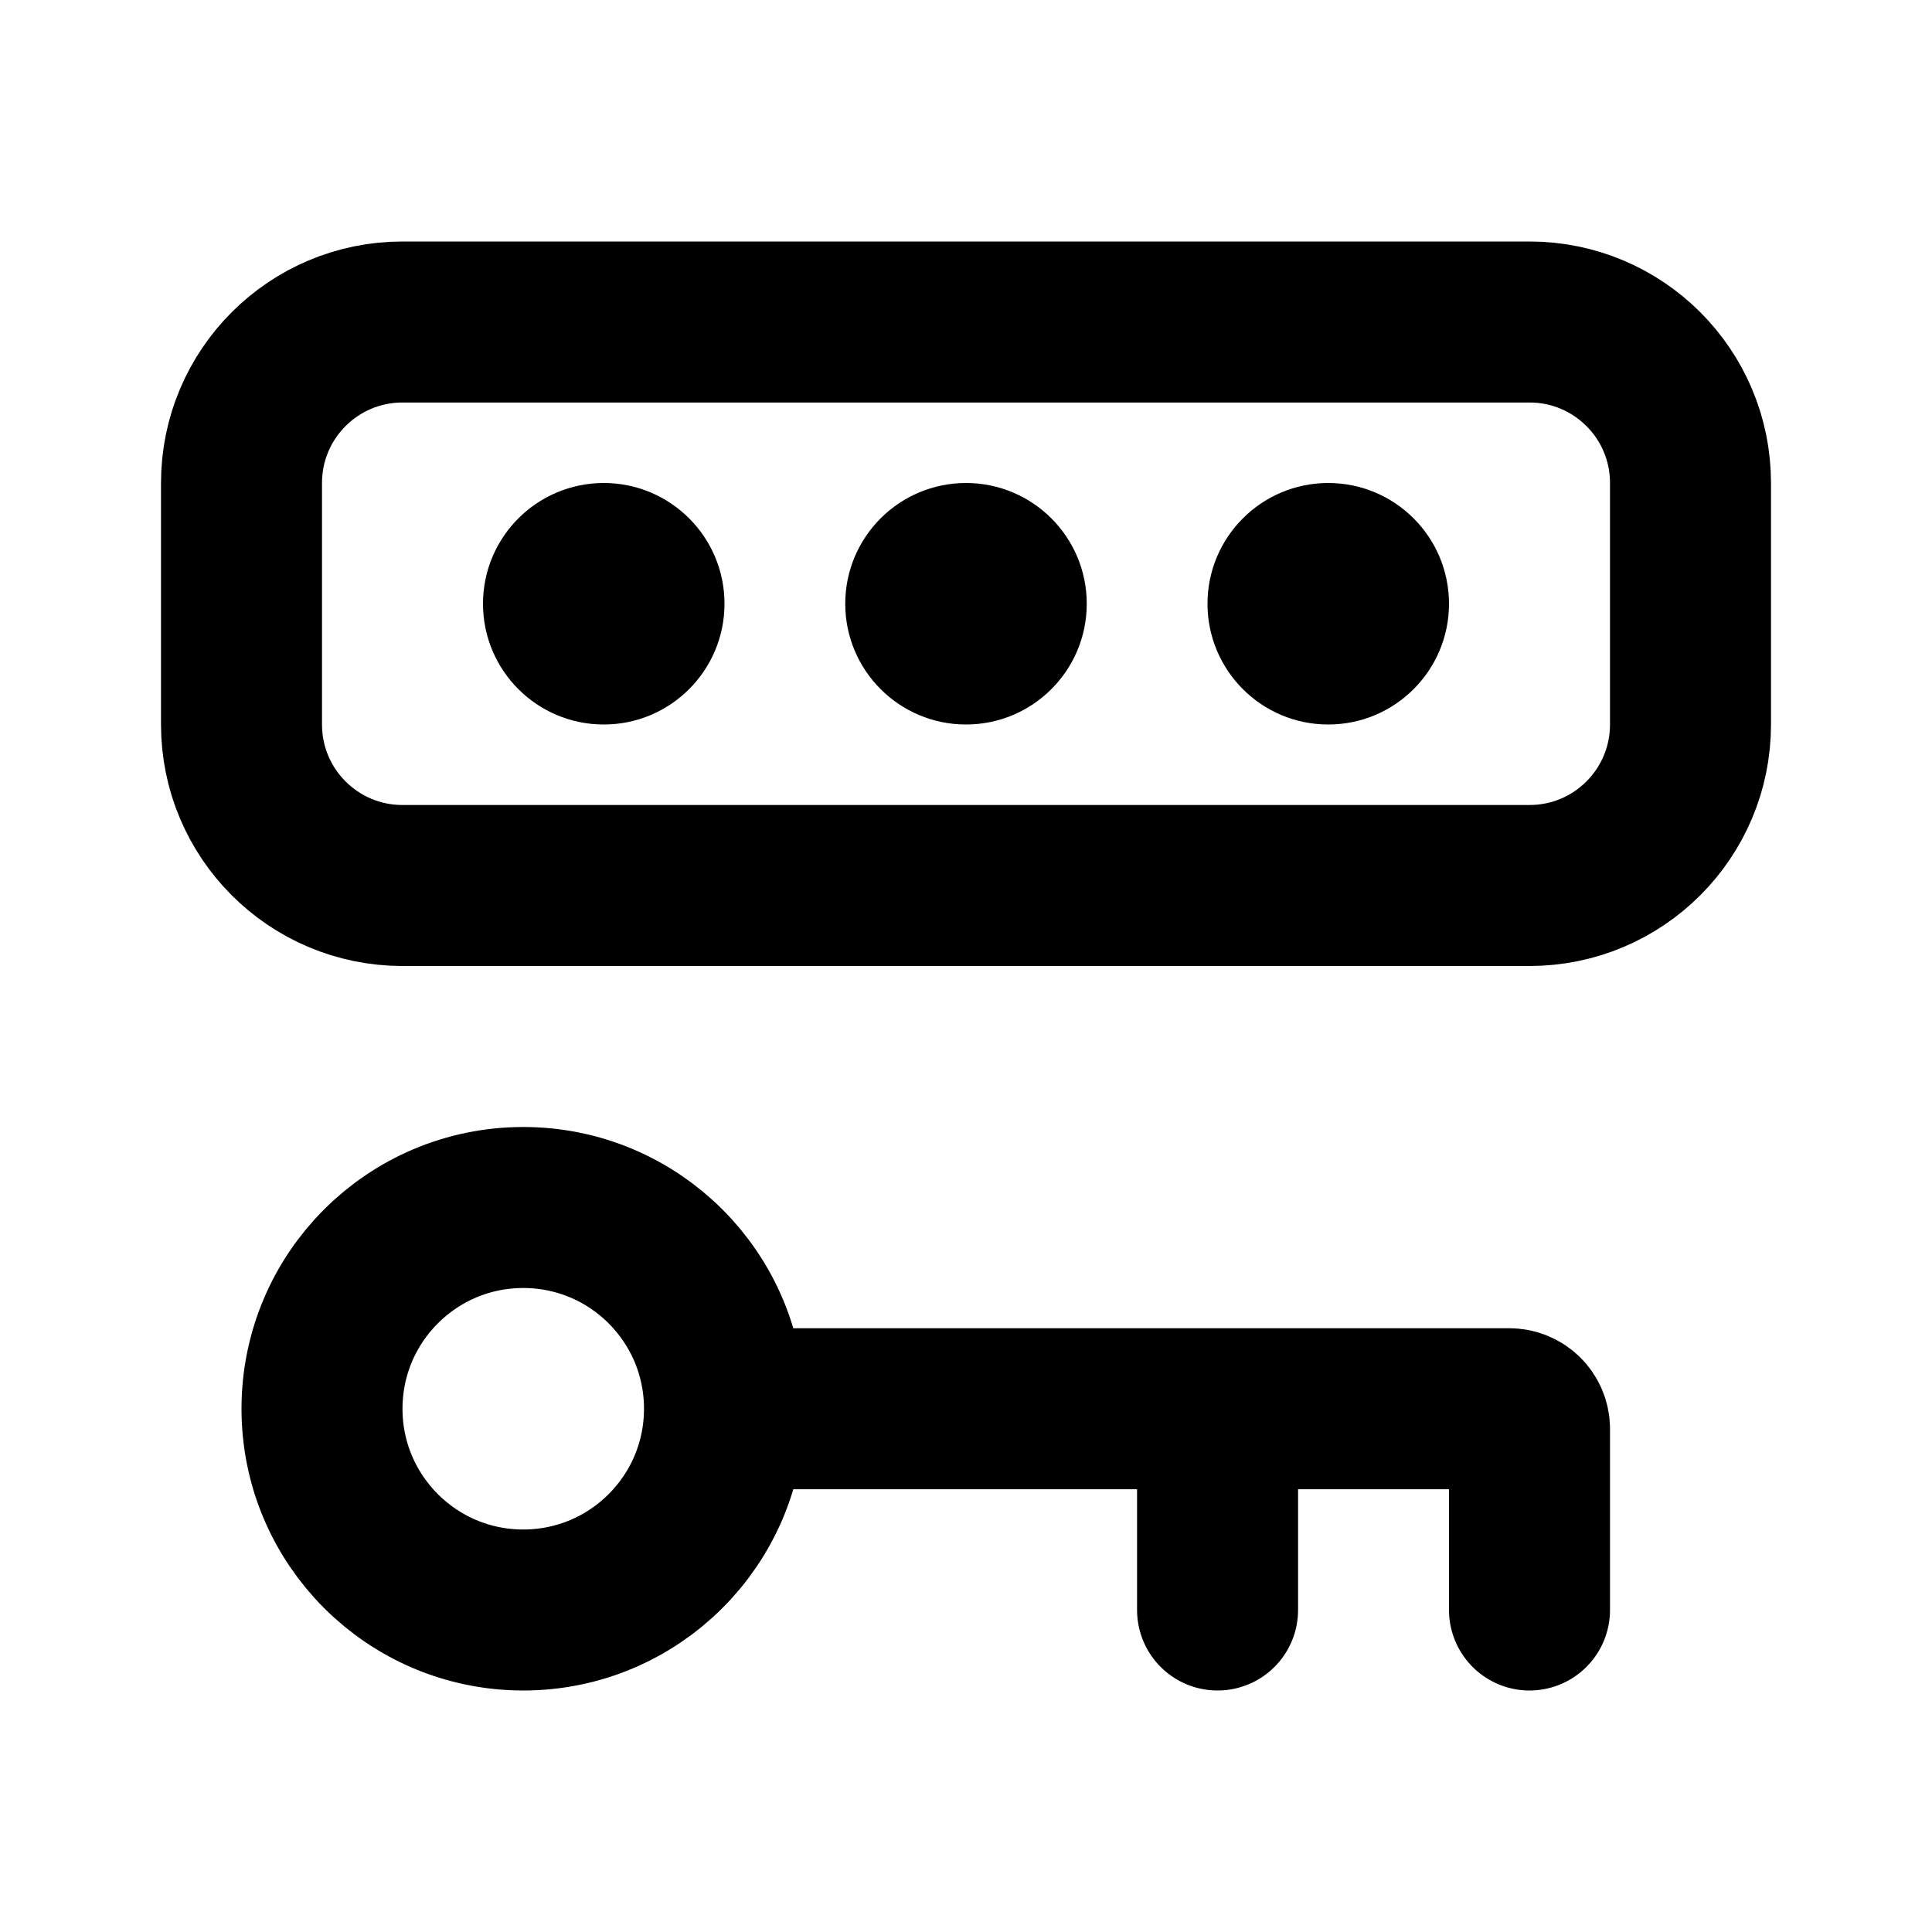
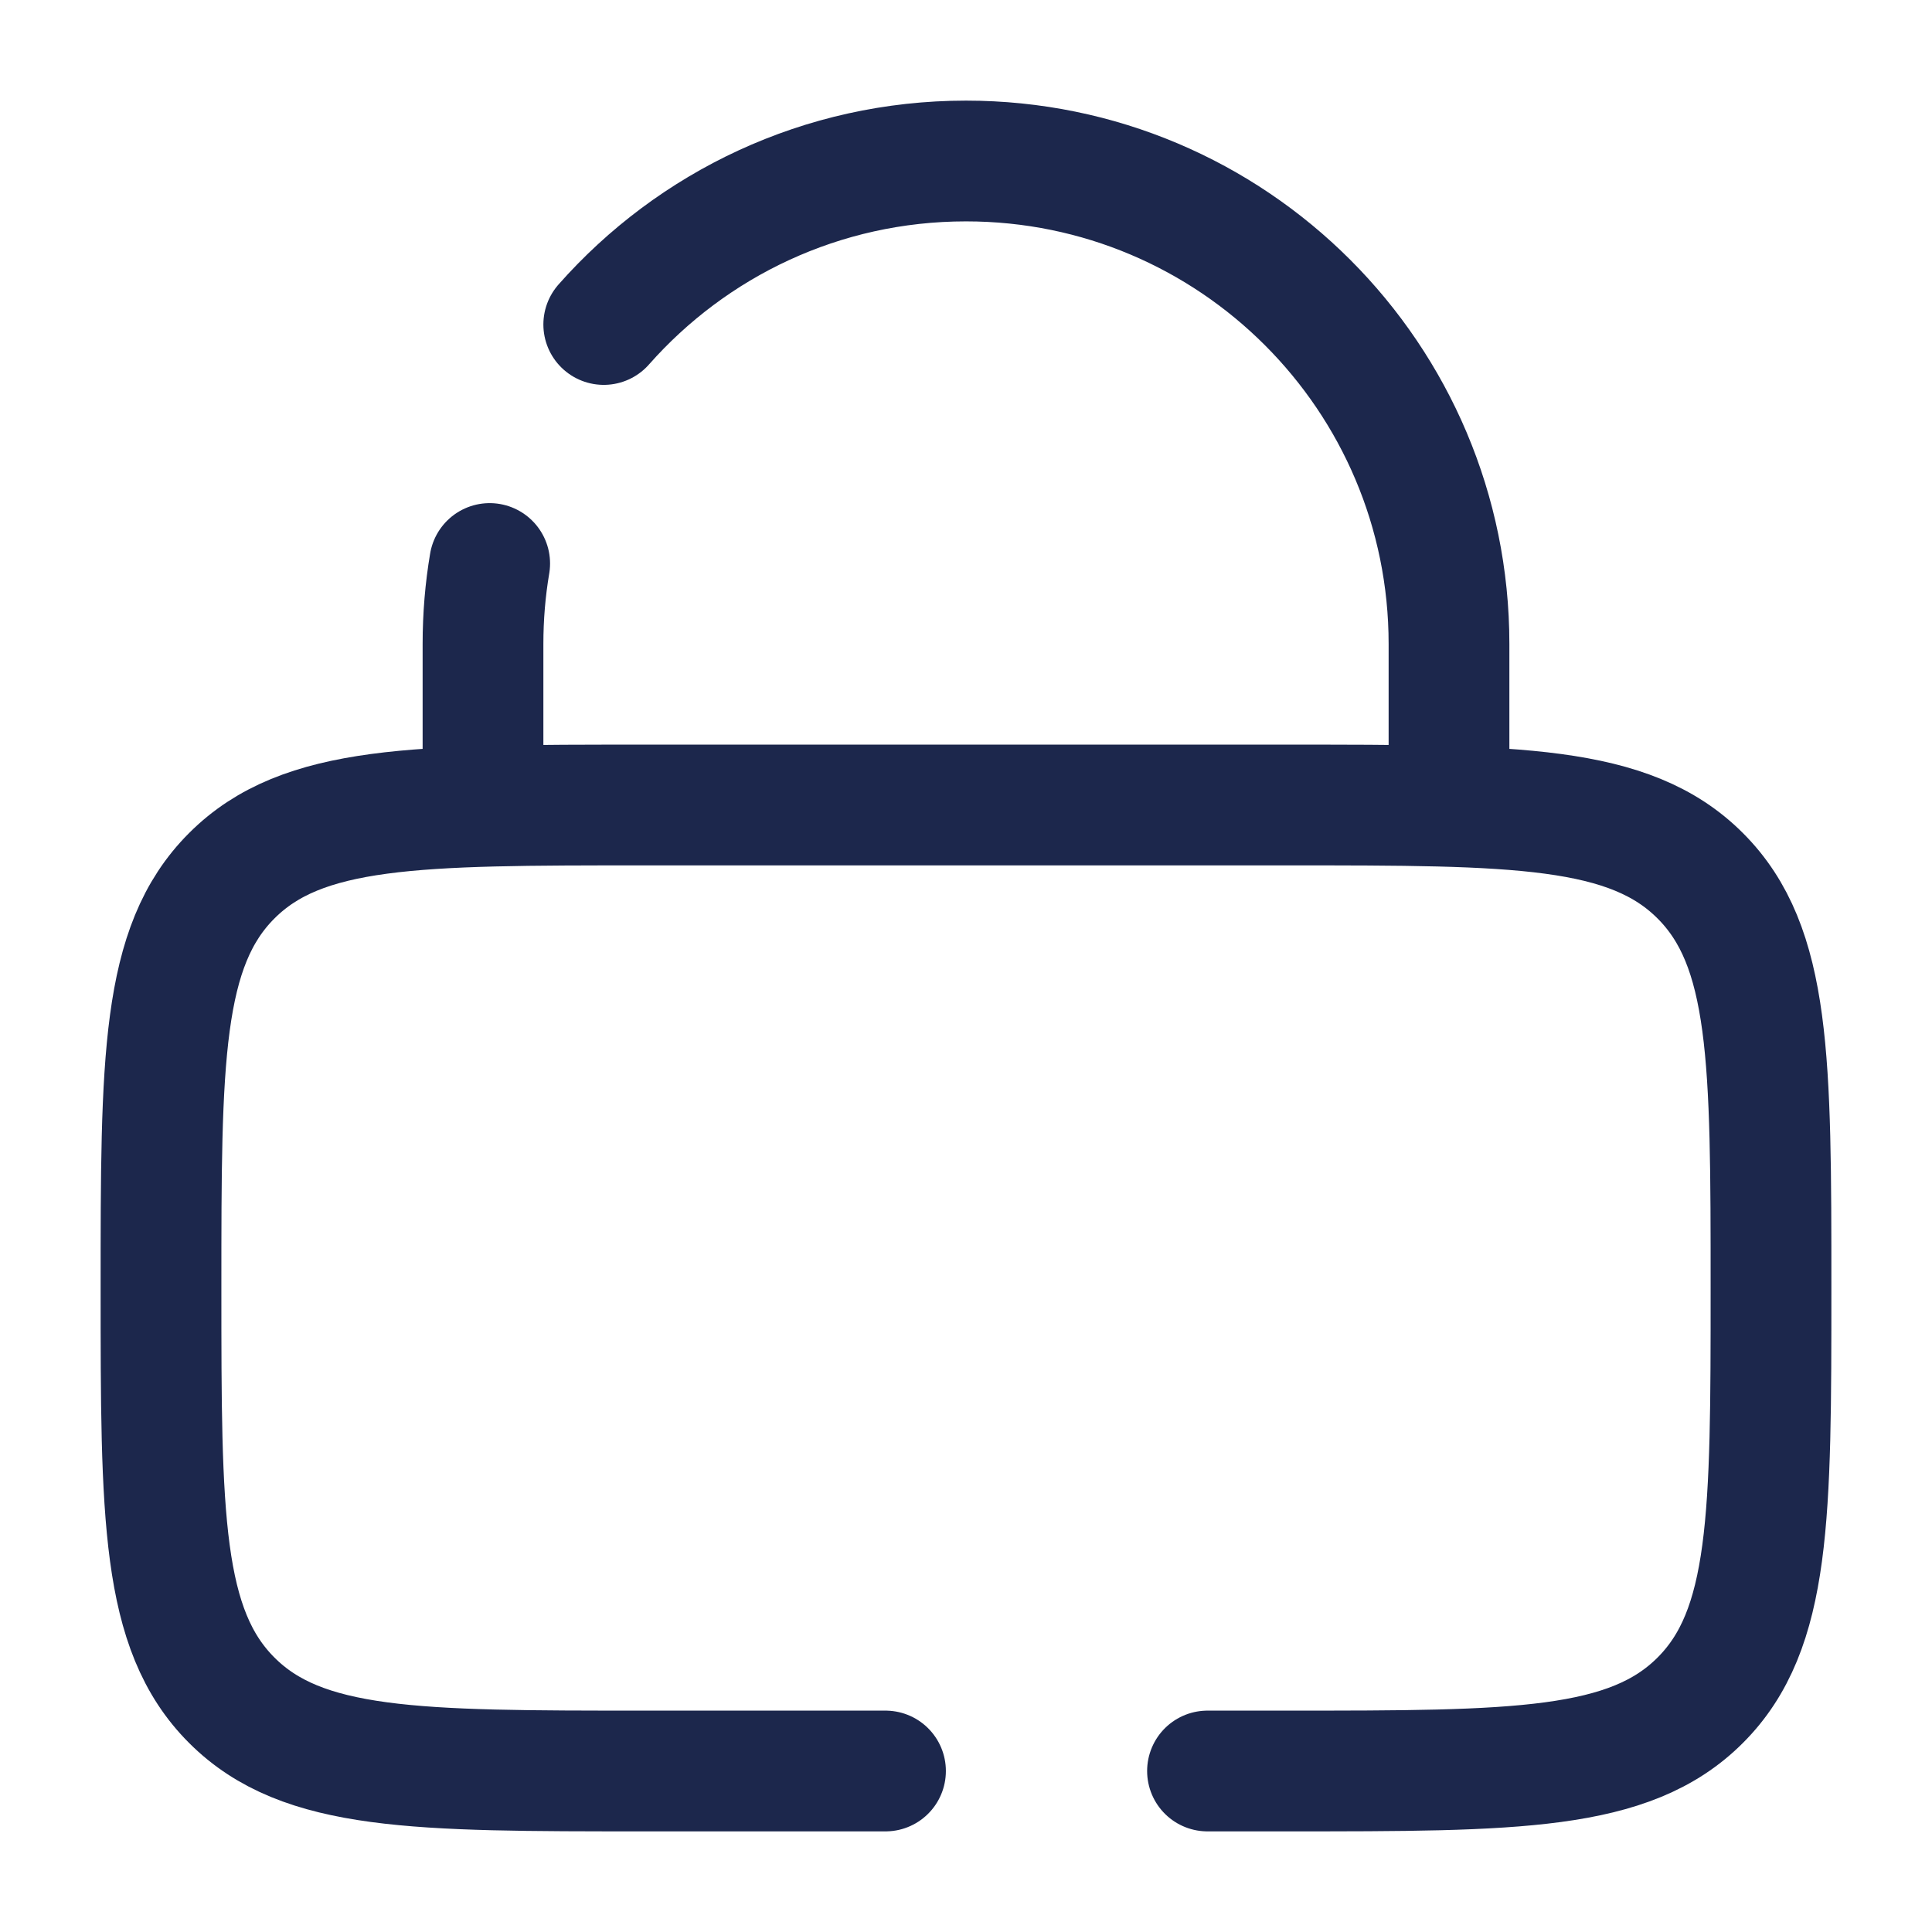
<svg xmlns="http://www.w3.org/2000/svg" width="800px" height="800px" viewBox="0 0 24 24" fill="none">
-   <path d="M9 17.5C9 18.881 7.881 20 6.5 20C5.119 20 4 18.881 4 17.5C4 16.119 5.119 15 6.5 15C7.881 15 9 16.119 9 17.5ZM9 17.5H15.125M19 20V17.75C19 17.612 18.888 17.5 18.75 17.5M15.125 17.5H18.75M15.125 17.5V20M5 11H19C20.105 11 21 10.105 21 9V6C21 4.895 20.105 4 19 4H5C3.895 4 3 4.895 3 6V9C3 10.105 3.895 11 5 11Z" stroke="#000000" stroke-width="2" stroke-linecap="round" stroke-linejoin="round" />
-   <circle cx="7.5" cy="7.5" r="1.5" fill="#000000" />
-   <circle cx="12" cy="7.5" r="1.5" fill="#000000" />
-   <circle cx="16.5" cy="7.5" r="1.5" fill="#000000" />
+   <path d="M6 10V8C6 7.659 6.028 7.325 6.083 7M18 10V8C18 4.686 15.314 2 12 2C10.208 2 8.599 2.786 7.5 4.031" stroke="#1C274C" stroke-width="1.5" stroke-linecap="round" />
+   <path d="M11 22H8C5.172 22 3.757 22 2.879 21.121C2 20.243 2 18.828 2 16C2 13.172 2 11.757 2.879 10.879C3.757 10 5.172 10 8 10H16C18.828 10 20.243 10 21.121 10.879C22 11.757 22 13.172 22 16C22 18.828 22 20.243 21.121 21.121C20.243 22 18.828 22 16 22H15" stroke="#1C274C" stroke-width="1.5" stroke-linecap="round" />
</svg>
